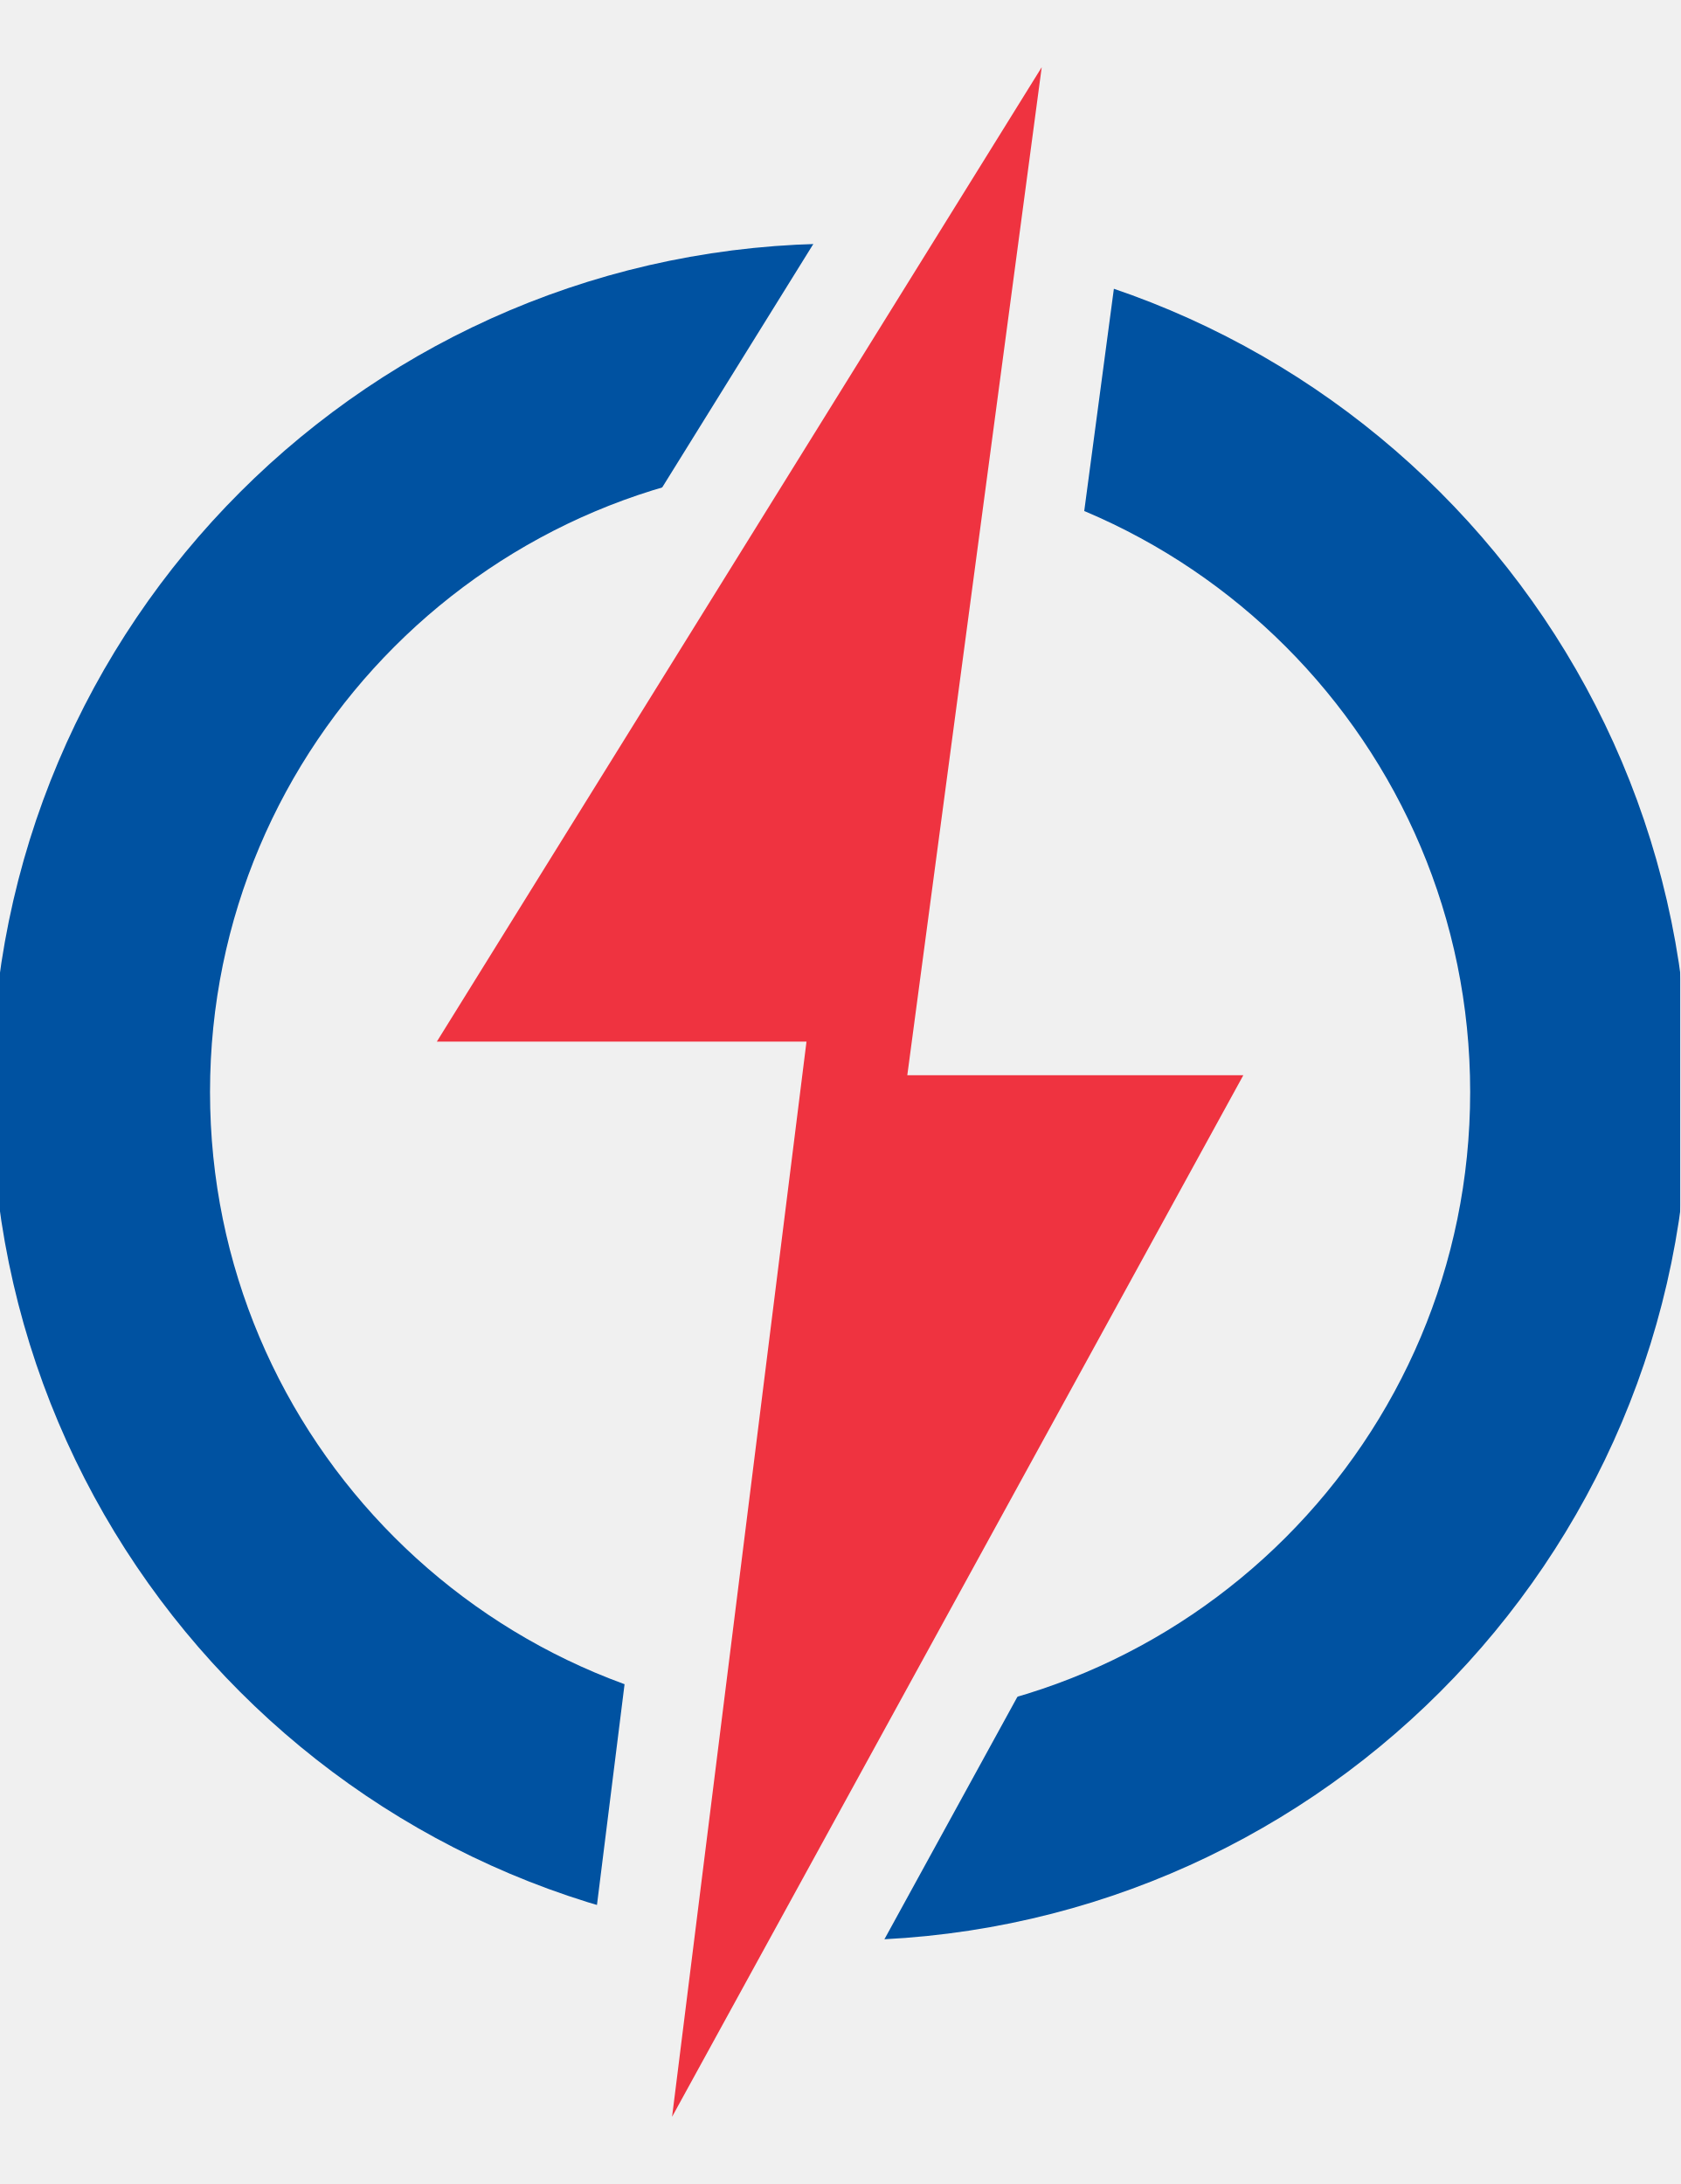
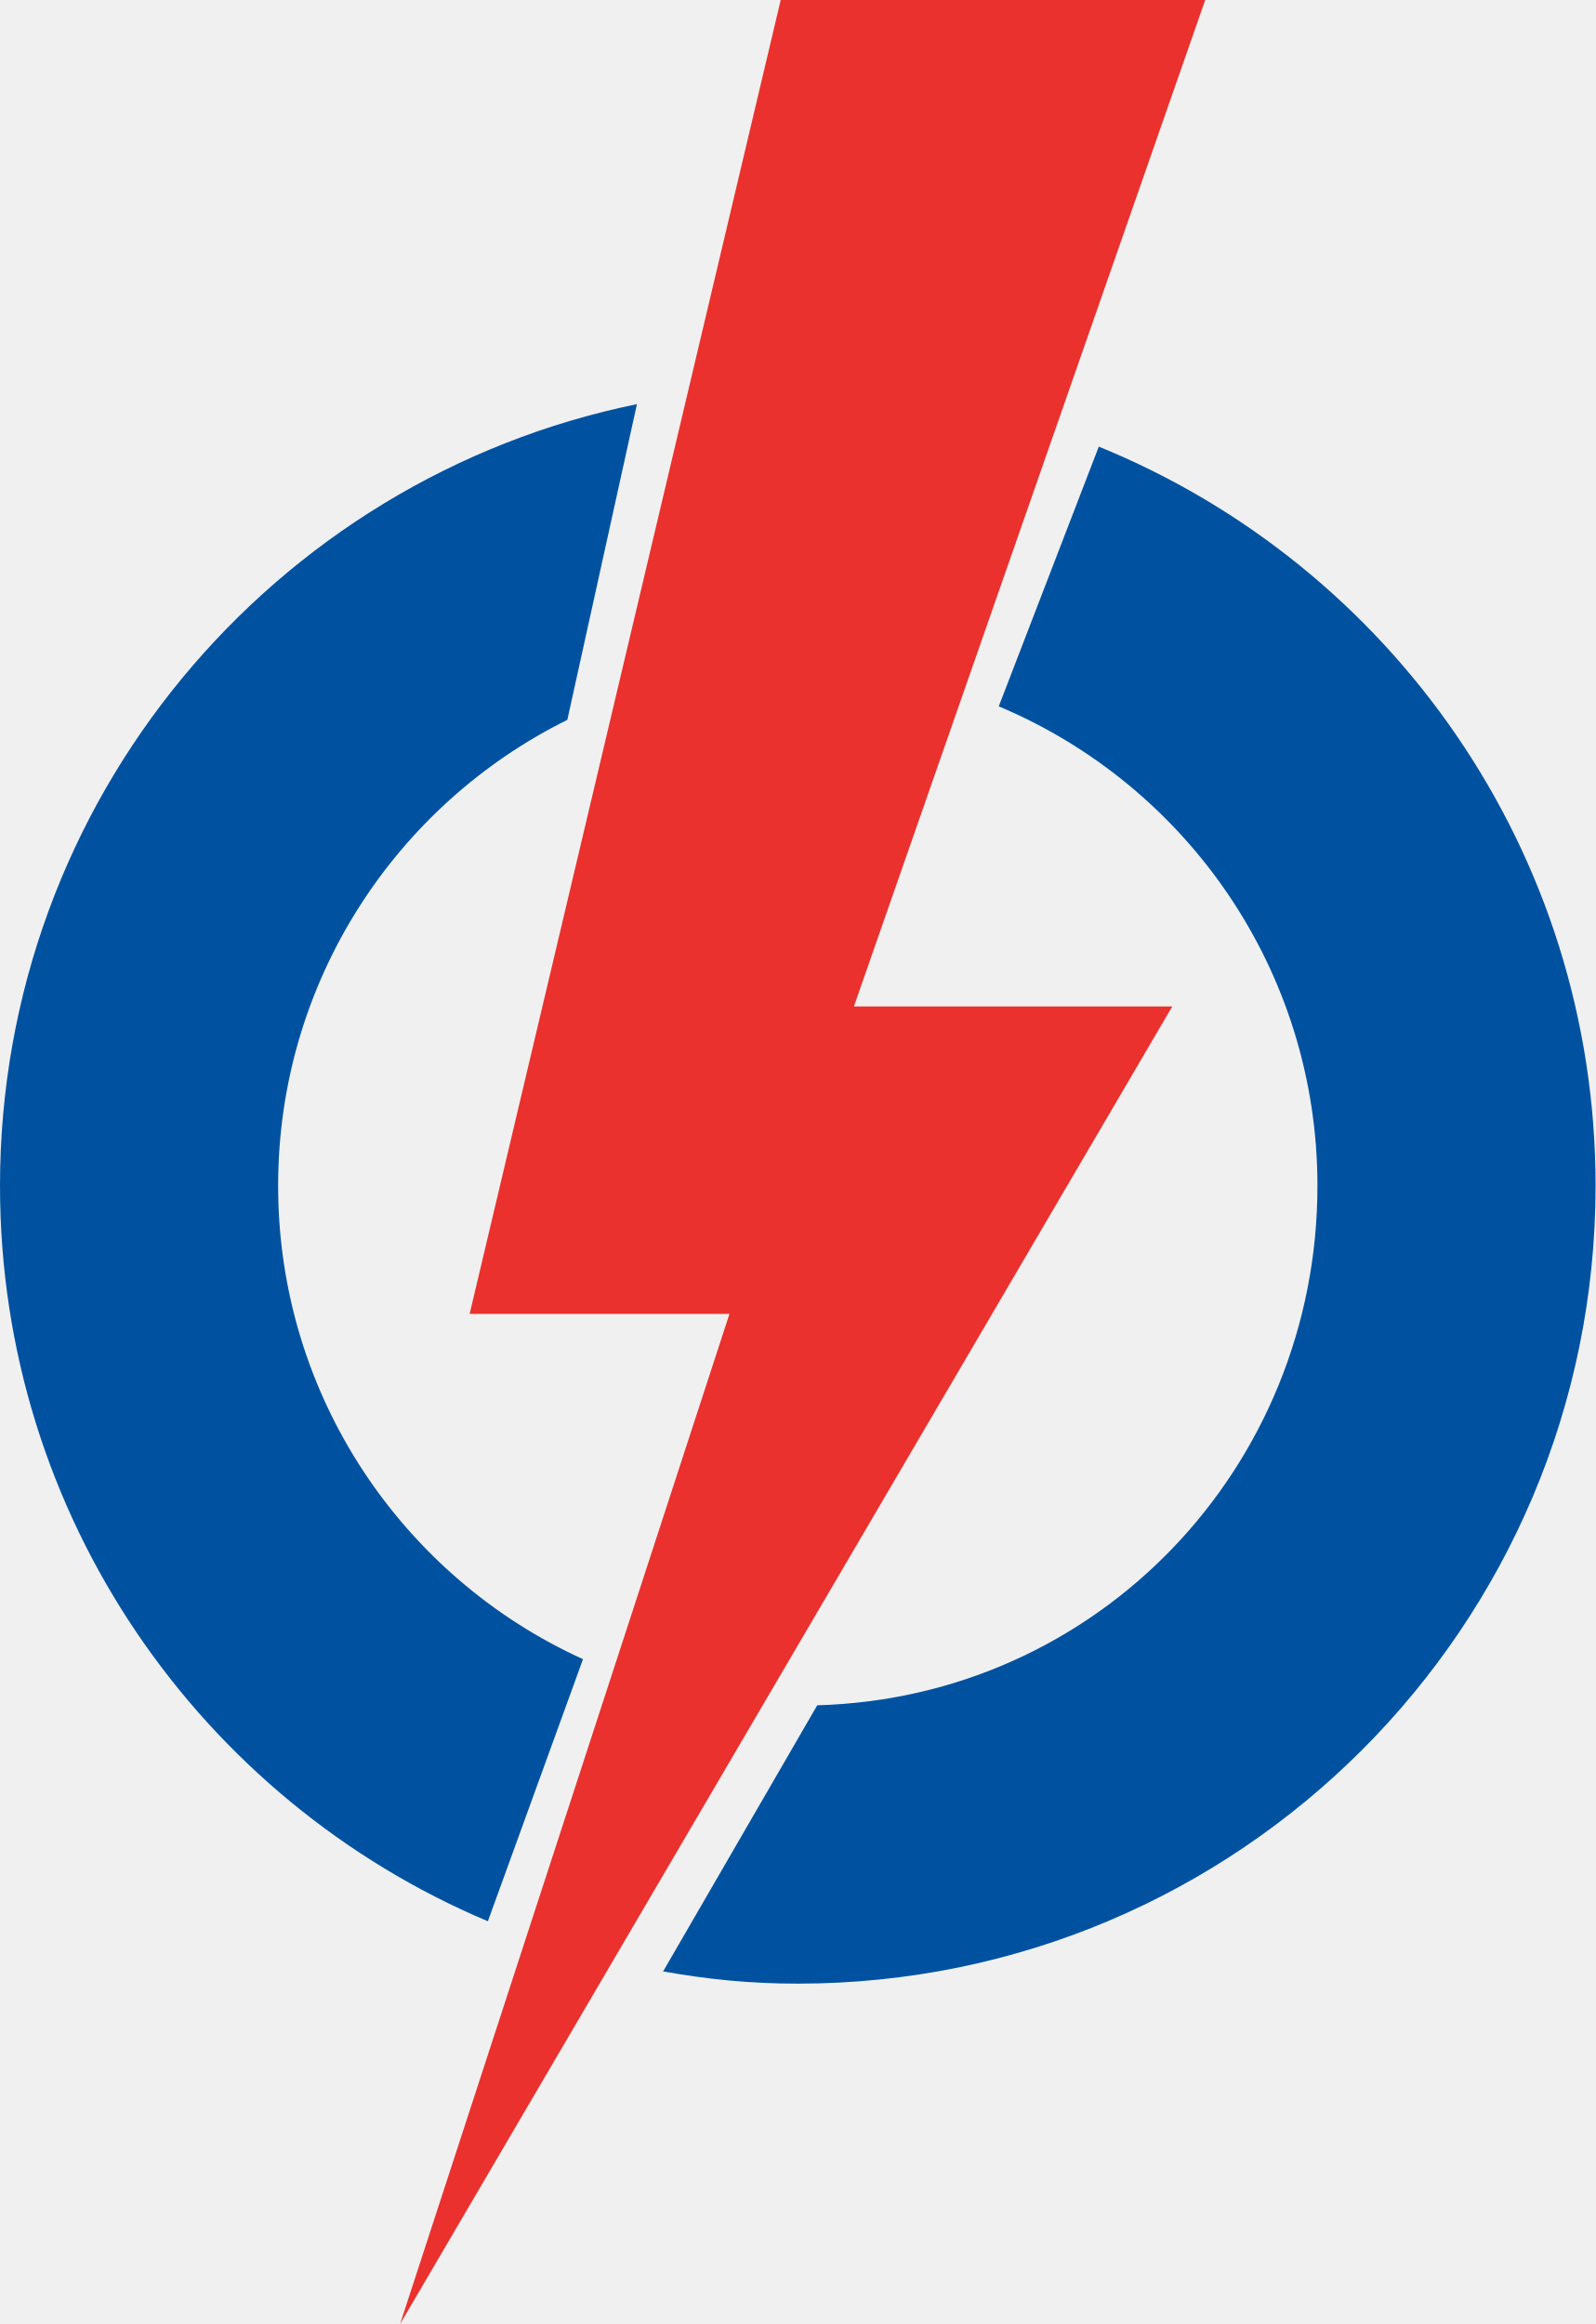
- <svg xmlns="http://www.w3.org/2000/svg" viewBox="0 0 100 130" role="img" aria-label="PAP People's Action Party">
-   <defs>
-     <mask id="papRingMask">
-       <rect width="100" height="130" fill="white" />
-       <path d="M 62 4 L 26 62 L 48 62 L 40 126 L 74 64 L 54 64 Z" fill="black" stroke="black" stroke-width="12" stroke-linejoin="round" />
-     </mask>
-   </defs>
-   <circle cx="50" cy="65" r="44" fill="none" stroke="#0052A1" stroke-width="13" mask="url(#papRingMask)" />
-   <path d="M 62 4 L 26 62 L 48 62 L 40 126 L 74 64 L 54 64 Z" fill="#EF3340" stroke-linejoin="round" />
+ <svg xmlns="http://www.w3.org/2000/svg" viewBox="0 0 109 158.75" role="img" aria-label="People's Action Party (PAP)">
+   <path d="m33.328,131.239c-19.588,-8.26,-33.328,-27.636,-33.328,-50.239c0,-26.348,18.672,-48.313,43.513,-53.394l-4.757,21.571l-.002,-.004c-11.708,5.802,-19.754,17.872,-19.754,31.827c0,14.377,8.541,26.755,20.827,32.337l-6.496,17.902l6.496,-17.902" fill="#0052A1" />
+   <path d="m75.005,30.485c19.942,8.098,33.995,27.657,33.995,50.515c0,30.112,-24.388,54.5,-54.5,54.5c-3.272,0,-6.118,-.288,-9.231,-.84v.06l10.569,-18.249v.015c19.14,-.538,34.162,-16.215,34.162,-35.486c0,-14.741,-8.979,-27.38,-21.768,-32.748h-.003l6.833,-17.739" fill="#0052A1" />
+   <polygon fill="#EA312D" points="49.833 89.75 32.083 89.75 53.333 0 82.333 0 58.333 68.75 80.083 68.75 27.333 158.75" />
</svg>
